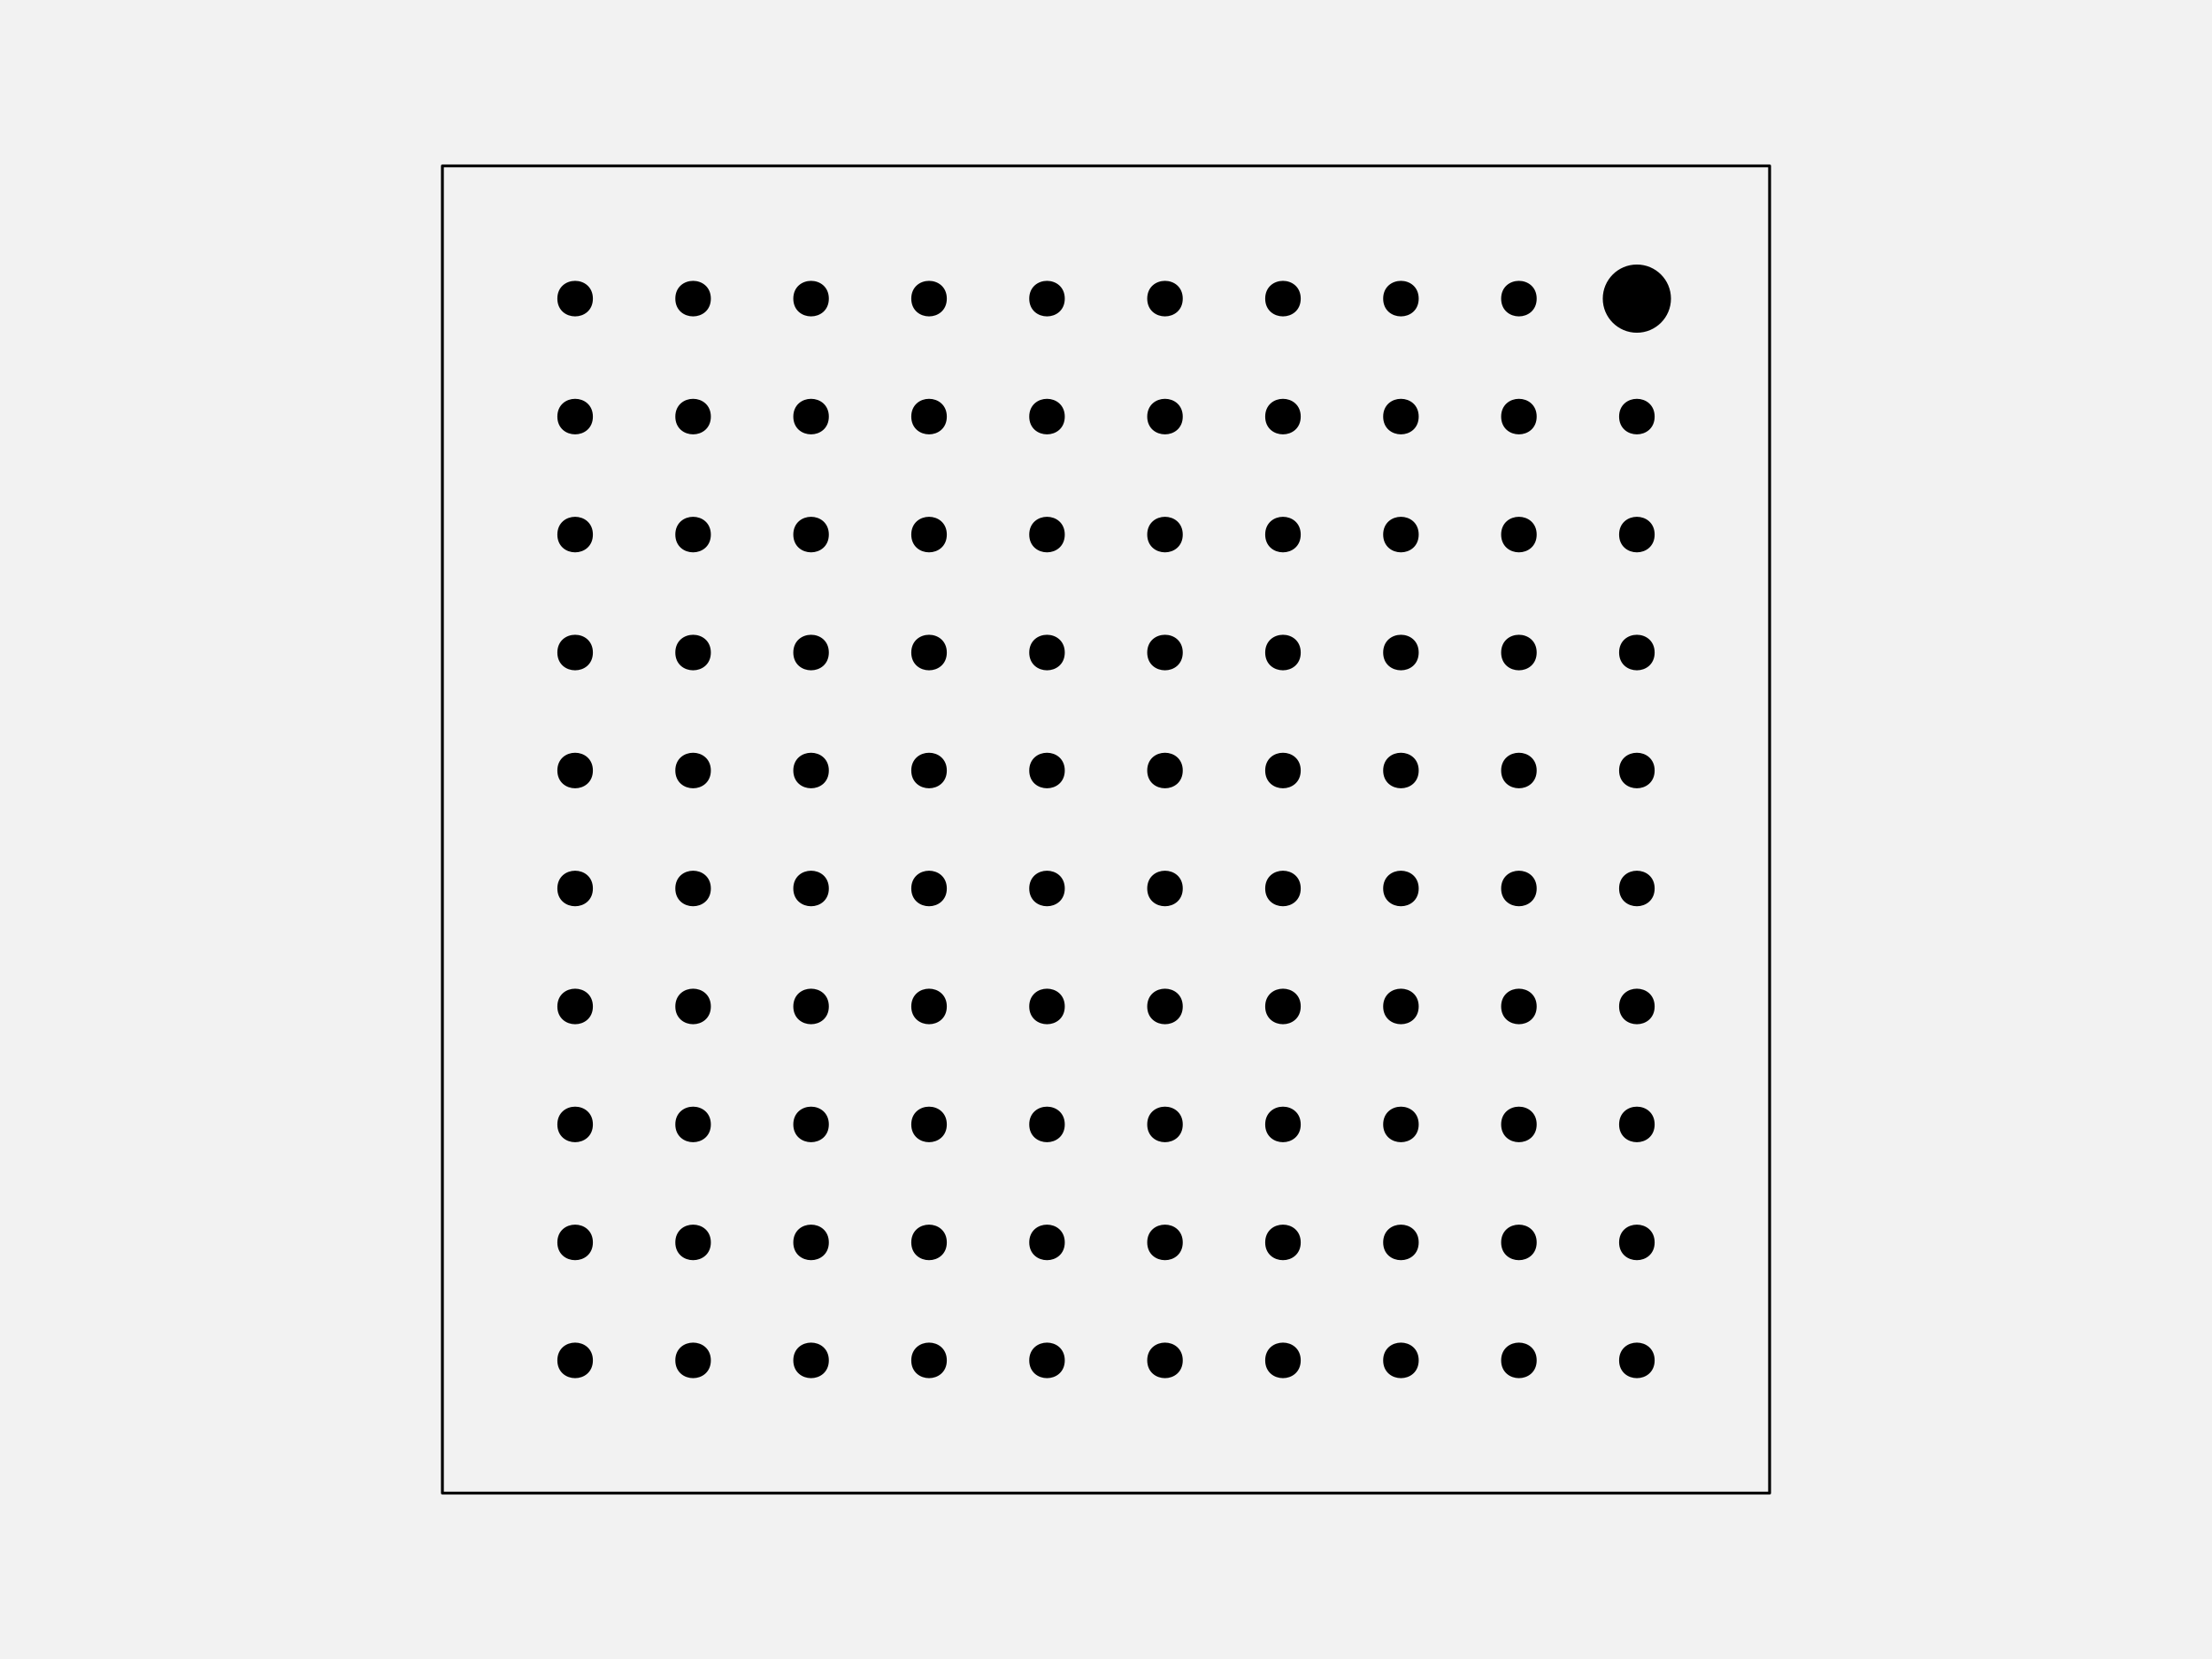
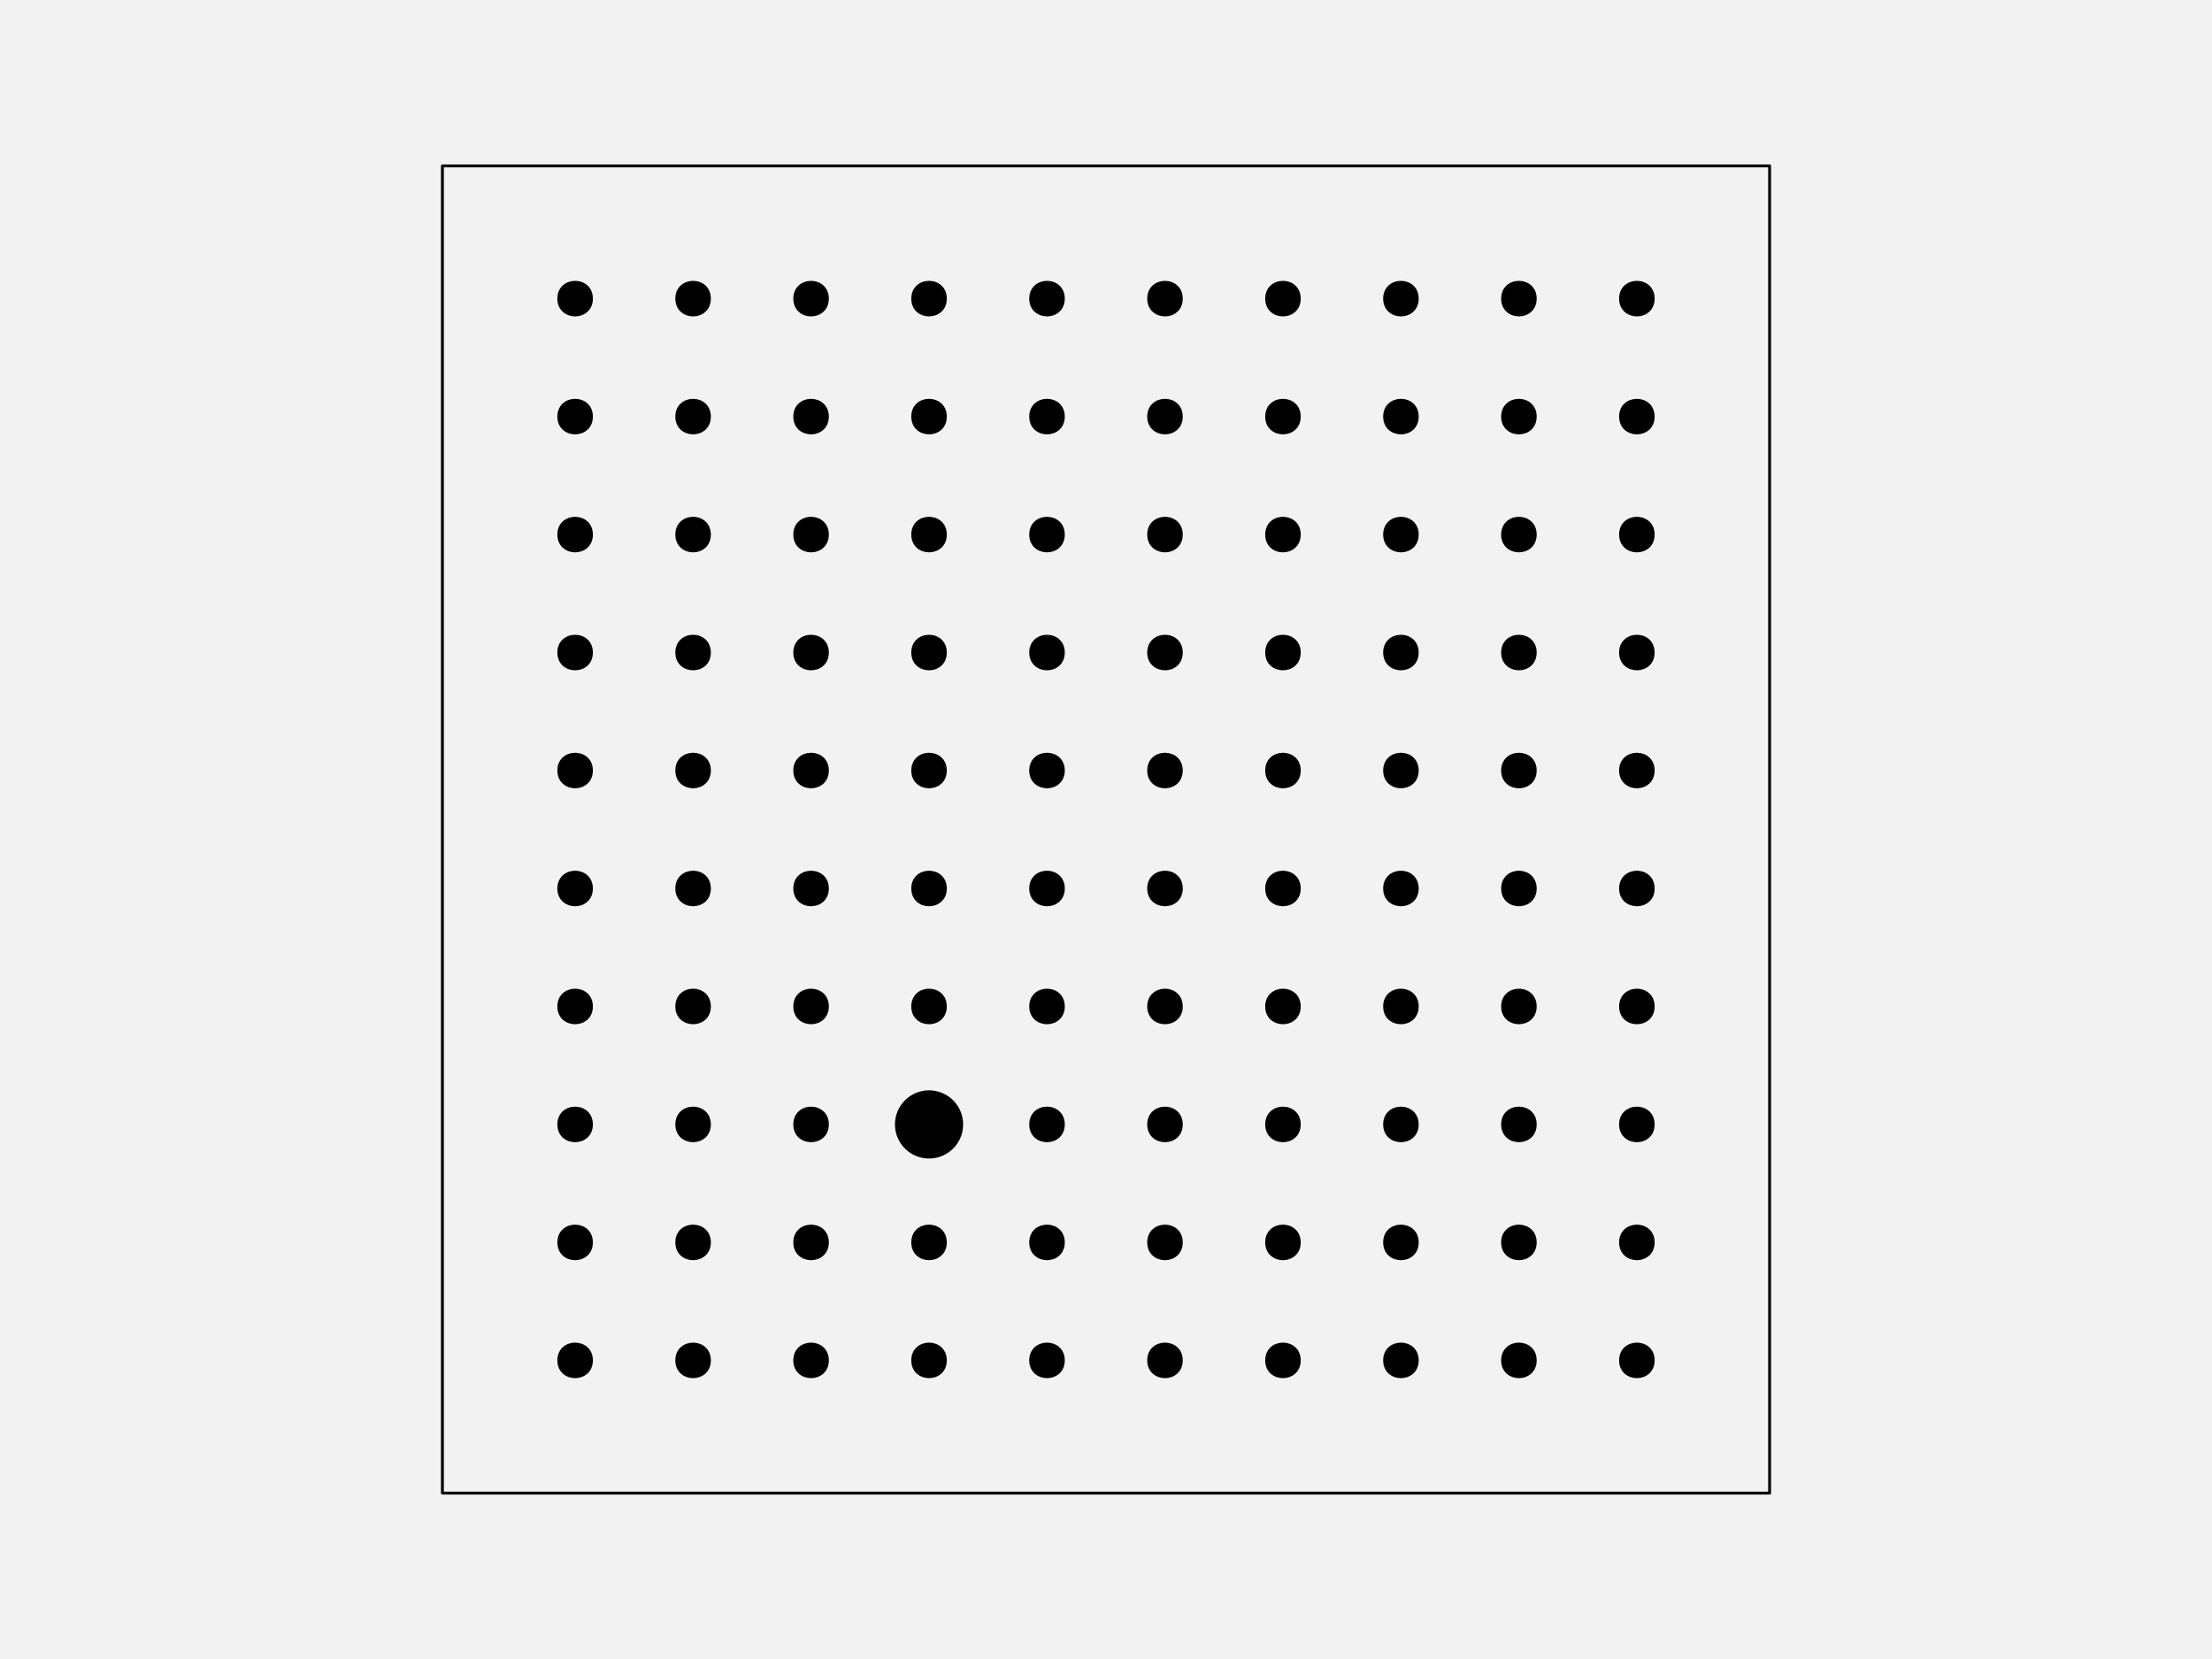
<svg xmlns="http://www.w3.org/2000/svg" width="576pt" height="432pt" viewBox="0 0 576 432" version="1.1">
  <g id="surface129">
    <rect x="0" y="0" width="576" height="432" style="fill:rgb(94.902%,94.902%,94.902%);fill-opacity:1;stroke:none;" />
    <path style="fill-rule:nonzero;fill:rgb(94.902%,94.902%,94.902%);fill-opacity:1;stroke-width:0.75;stroke-linecap:round;stroke-linejoin:round;stroke:rgb(0%,0%,0%);stroke-opacity:1;stroke-miterlimit:10;" d="M 115.199 388.801 L 460.801 388.801 L 460.801 43.199 L 115.199 43.199 Z M 115.199 388.801 " />
    <path style="fill-rule:nonzero;fill:rgb(0%,0%,0%);fill-opacity:1;stroke-width:0.75;stroke-linecap:round;stroke-linejoin:round;stroke:rgb(0%,0%,0%);stroke-opacity:1;stroke-miterlimit:10;" d="M 154.012 354.238 C 154.012 359.91 145.508 359.91 145.508 354.238 C 145.508 348.57 154.012 348.57 154.012 354.238 " />
    <path style="fill-rule:nonzero;fill:rgb(0%,0%,0%);fill-opacity:1;stroke-width:0.75;stroke-linecap:round;stroke-linejoin:round;stroke:rgb(0%,0%,0%);stroke-opacity:1;stroke-miterlimit:10;" d="M 184.73 354.238 C 184.73 359.91 176.227 359.91 176.227 354.238 C 176.227 348.57 184.73 348.57 184.73 354.238 " />
    <path style="fill-rule:nonzero;fill:rgb(0%,0%,0%);fill-opacity:1;stroke-width:0.75;stroke-linecap:round;stroke-linejoin:round;stroke:rgb(0%,0%,0%);stroke-opacity:1;stroke-miterlimit:10;" d="M 215.453 354.238 C 215.453 359.91 206.949 359.91 206.949 354.238 C 206.949 348.57 215.453 348.57 215.453 354.238 " />
    <path style="fill-rule:nonzero;fill:rgb(0%,0%,0%);fill-opacity:1;stroke-width:0.75;stroke-linecap:round;stroke-linejoin:round;stroke:rgb(0%,0%,0%);stroke-opacity:1;stroke-miterlimit:10;" d="M 246.172 354.238 C 246.172 359.91 237.668 359.91 237.668 354.238 C 237.668 348.57 246.172 348.57 246.172 354.238 " />
    <path style="fill-rule:nonzero;fill:rgb(0%,0%,0%);fill-opacity:1;stroke-width:0.75;stroke-linecap:round;stroke-linejoin:round;stroke:rgb(0%,0%,0%);stroke-opacity:1;stroke-miterlimit:10;" d="M 276.891 354.238 C 276.891 359.91 268.387 359.91 268.387 354.238 C 268.387 348.57 276.891 348.57 276.891 354.238 " />
    <path style="fill-rule:nonzero;fill:rgb(0%,0%,0%);fill-opacity:1;stroke-width:0.75;stroke-linecap:round;stroke-linejoin:round;stroke:rgb(0%,0%,0%);stroke-opacity:1;stroke-miterlimit:10;" d="M 307.613 354.238 C 307.613 359.91 299.109 359.91 299.109 354.238 C 299.109 348.57 307.613 348.57 307.613 354.238 " />
    <path style="fill-rule:nonzero;fill:rgb(0%,0%,0%);fill-opacity:1;stroke-width:0.75;stroke-linecap:round;stroke-linejoin:round;stroke:rgb(0%,0%,0%);stroke-opacity:1;stroke-miterlimit:10;" d="M 338.332 354.238 C 338.332 359.91 329.828 359.91 329.828 354.238 C 329.828 348.57 338.332 348.57 338.332 354.238 " />
    <path style="fill-rule:nonzero;fill:rgb(0%,0%,0%);fill-opacity:1;stroke-width:0.75;stroke-linecap:round;stroke-linejoin:round;stroke:rgb(0%,0%,0%);stroke-opacity:1;stroke-miterlimit:10;" d="M 369.051 354.238 C 369.051 359.91 360.547 359.91 360.547 354.238 C 360.547 348.57 369.051 348.57 369.051 354.238 " />
    <path style="fill-rule:nonzero;fill:rgb(0%,0%,0%);fill-opacity:1;stroke-width:0.75;stroke-linecap:round;stroke-linejoin:round;stroke:rgb(0%,0%,0%);stroke-opacity:1;stroke-miterlimit:10;" d="M 399.773 354.238 C 399.773 359.91 391.27 359.91 391.27 354.238 C 391.27 348.57 399.773 348.57 399.773 354.238 " />
    <path style="fill-rule:nonzero;fill:rgb(0%,0%,0%);fill-opacity:1;stroke-width:0.75;stroke-linecap:round;stroke-linejoin:round;stroke:rgb(0%,0%,0%);stroke-opacity:1;stroke-miterlimit:10;" d="M 430.492 354.238 C 430.492 359.91 421.988 359.91 421.988 354.238 C 421.988 348.57 430.492 348.57 430.492 354.238 " />
    <path style="fill-rule:nonzero;fill:rgb(0%,0%,0%);fill-opacity:1;stroke-width:0.75;stroke-linecap:round;stroke-linejoin:round;stroke:rgb(0%,0%,0%);stroke-opacity:1;stroke-miterlimit:10;" d="M 154.012 323.52 C 154.012 329.188 145.508 329.188 145.508 323.52 C 145.508 317.852 154.012 317.852 154.012 323.52 " />
    <path style="fill-rule:nonzero;fill:rgb(0%,0%,0%);fill-opacity:1;stroke-width:0.75;stroke-linecap:round;stroke-linejoin:round;stroke:rgb(0%,0%,0%);stroke-opacity:1;stroke-miterlimit:10;" d="M 184.73 323.52 C 184.73 329.188 176.227 329.188 176.227 323.52 C 176.227 317.852 184.73 317.852 184.73 323.52 " />
    <path style="fill-rule:nonzero;fill:rgb(0%,0%,0%);fill-opacity:1;stroke-width:0.75;stroke-linecap:round;stroke-linejoin:round;stroke:rgb(0%,0%,0%);stroke-opacity:1;stroke-miterlimit:10;" d="M 215.453 323.52 C 215.453 329.188 206.949 329.188 206.949 323.52 C 206.949 317.852 215.453 317.852 215.453 323.52 " />
    <path style="fill-rule:nonzero;fill:rgb(0%,0%,0%);fill-opacity:1;stroke-width:0.75;stroke-linecap:round;stroke-linejoin:round;stroke:rgb(0%,0%,0%);stroke-opacity:1;stroke-miterlimit:10;" d="M 246.172 323.52 C 246.172 329.188 237.668 329.188 237.668 323.52 C 237.668 317.852 246.172 317.852 246.172 323.52 " />
    <path style="fill-rule:nonzero;fill:rgb(0%,0%,0%);fill-opacity:1;stroke-width:0.75;stroke-linecap:round;stroke-linejoin:round;stroke:rgb(0%,0%,0%);stroke-opacity:1;stroke-miterlimit:10;" d="M 276.891 323.52 C 276.891 329.188 268.387 329.188 268.387 323.52 C 268.387 317.852 276.891 317.852 276.891 323.52 " />
    <path style="fill-rule:nonzero;fill:rgb(0%,0%,0%);fill-opacity:1;stroke-width:0.75;stroke-linecap:round;stroke-linejoin:round;stroke:rgb(0%,0%,0%);stroke-opacity:1;stroke-miterlimit:10;" d="M 307.613 323.52 C 307.613 329.188 299.109 329.188 299.109 323.52 C 299.109 317.852 307.613 317.852 307.613 323.52 " />
    <path style="fill-rule:nonzero;fill:rgb(0%,0%,0%);fill-opacity:1;stroke-width:0.75;stroke-linecap:round;stroke-linejoin:round;stroke:rgb(0%,0%,0%);stroke-opacity:1;stroke-miterlimit:10;" d="M 338.332 323.52 C 338.332 329.188 329.828 329.188 329.828 323.52 C 329.828 317.852 338.332 317.852 338.332 323.52 " />
    <path style="fill-rule:nonzero;fill:rgb(0%,0%,0%);fill-opacity:1;stroke-width:0.75;stroke-linecap:round;stroke-linejoin:round;stroke:rgb(0%,0%,0%);stroke-opacity:1;stroke-miterlimit:10;" d="M 369.051 323.52 C 369.051 329.188 360.547 329.188 360.547 323.52 C 360.547 317.852 369.051 317.852 369.051 323.52 " />
    <path style="fill-rule:nonzero;fill:rgb(0%,0%,0%);fill-opacity:1;stroke-width:0.75;stroke-linecap:round;stroke-linejoin:round;stroke:rgb(0%,0%,0%);stroke-opacity:1;stroke-miterlimit:10;" d="M 399.773 323.52 C 399.773 329.188 391.27 329.188 391.27 323.52 C 391.27 317.852 399.773 317.852 399.773 323.52 " />
    <path style="fill-rule:nonzero;fill:rgb(0%,0%,0%);fill-opacity:1;stroke-width:0.75;stroke-linecap:round;stroke-linejoin:round;stroke:rgb(0%,0%,0%);stroke-opacity:1;stroke-miterlimit:10;" d="M 430.492 323.52 C 430.492 329.188 421.988 329.188 421.988 323.52 C 421.988 317.852 430.492 317.852 430.492 323.52 " />
    <path style="fill-rule:nonzero;fill:rgb(0%,0%,0%);fill-opacity:1;stroke-width:0.75;stroke-linecap:round;stroke-linejoin:round;stroke:rgb(0%,0%,0%);stroke-opacity:1;stroke-miterlimit:10;" d="M 154.012 292.801 C 154.012 298.469 145.508 298.469 145.508 292.801 C 145.508 287.129 154.012 287.129 154.012 292.801 " />
    <path style="fill-rule:nonzero;fill:rgb(0%,0%,0%);fill-opacity:1;stroke-width:0.75;stroke-linecap:round;stroke-linejoin:round;stroke:rgb(0%,0%,0%);stroke-opacity:1;stroke-miterlimit:10;" d="M 184.73 292.801 C 184.73 298.469 176.227 298.469 176.227 292.801 C 176.227 287.129 184.73 287.129 184.73 292.801 " />
    <path style="fill-rule:nonzero;fill:rgb(0%,0%,0%);fill-opacity:1;stroke-width:0.75;stroke-linecap:round;stroke-linejoin:round;stroke:rgb(0%,0%,0%);stroke-opacity:1;stroke-miterlimit:10;" d="M 215.453 292.801 C 215.453 298.469 206.949 298.469 206.949 292.801 C 206.949 287.129 215.453 287.129 215.453 292.801 " />
-     <path style="fill-rule:nonzero;fill:rgb(0%,0%,0%);fill-opacity:1;stroke-width:0.75;stroke-linecap:round;stroke-linejoin:round;stroke:rgb(0%,0%,0%);stroke-opacity:1;stroke-miterlimit:10;" d="M 246.172 292.801 C 246.172 298.469 237.668 298.469 237.668 292.801 C 237.668 287.129 246.172 287.129 246.172 292.801 " />
+     <path style="fill-rule:nonzero;fill:rgb(0%,0%,0%);fill-opacity:1;stroke-width:0.75;stroke-linecap:round;stroke-linejoin:round;stroke:rgb(0%,0%,0%);stroke-opacity:1;stroke-miterlimit:10;" d="M 250.426 292.801 C 250.426 297.496 246.617 301.305 241.922 301.305 C 237.223 301.305 233.418 297.496 233.418 292.801 C 233.418 288.102 237.223 284.297 241.922 284.297 C 246.617 284.297 250.426 288.102 250.426 292.801 " />
    <path style="fill-rule:nonzero;fill:rgb(0%,0%,0%);fill-opacity:1;stroke-width:0.75;stroke-linecap:round;stroke-linejoin:round;stroke:rgb(0%,0%,0%);stroke-opacity:1;stroke-miterlimit:10;" d="M 276.891 292.801 C 276.891 298.469 268.387 298.469 268.387 292.801 C 268.387 287.129 276.891 287.129 276.891 292.801 " />
    <path style="fill-rule:nonzero;fill:rgb(0%,0%,0%);fill-opacity:1;stroke-width:0.75;stroke-linecap:round;stroke-linejoin:round;stroke:rgb(0%,0%,0%);stroke-opacity:1;stroke-miterlimit:10;" d="M 307.613 292.801 C 307.613 298.469 299.109 298.469 299.109 292.801 C 299.109 287.129 307.613 287.129 307.613 292.801 " />
    <path style="fill-rule:nonzero;fill:rgb(0%,0%,0%);fill-opacity:1;stroke-width:0.75;stroke-linecap:round;stroke-linejoin:round;stroke:rgb(0%,0%,0%);stroke-opacity:1;stroke-miterlimit:10;" d="M 338.332 292.801 C 338.332 298.469 329.828 298.469 329.828 292.801 C 329.828 287.129 338.332 287.129 338.332 292.801 " />
    <path style="fill-rule:nonzero;fill:rgb(0%,0%,0%);fill-opacity:1;stroke-width:0.75;stroke-linecap:round;stroke-linejoin:round;stroke:rgb(0%,0%,0%);stroke-opacity:1;stroke-miterlimit:10;" d="M 369.051 292.801 C 369.051 298.469 360.547 298.469 360.547 292.801 C 360.547 287.129 369.051 287.129 369.051 292.801 " />
    <path style="fill-rule:nonzero;fill:rgb(0%,0%,0%);fill-opacity:1;stroke-width:0.75;stroke-linecap:round;stroke-linejoin:round;stroke:rgb(0%,0%,0%);stroke-opacity:1;stroke-miterlimit:10;" d="M 399.773 292.801 C 399.773 298.469 391.27 298.469 391.27 292.801 C 391.27 287.129 399.773 287.129 399.773 292.801 " />
    <path style="fill-rule:nonzero;fill:rgb(0%,0%,0%);fill-opacity:1;stroke-width:0.75;stroke-linecap:round;stroke-linejoin:round;stroke:rgb(0%,0%,0%);stroke-opacity:1;stroke-miterlimit:10;" d="M 430.492 292.801 C 430.492 298.469 421.988 298.469 421.988 292.801 C 421.988 287.129 430.492 287.129 430.492 292.801 " />
    <path style="fill-rule:nonzero;fill:rgb(0%,0%,0%);fill-opacity:1;stroke-width:0.75;stroke-linecap:round;stroke-linejoin:round;stroke:rgb(0%,0%,0%);stroke-opacity:1;stroke-miterlimit:10;" d="M 154.012 262.078 C 154.012 267.75 145.508 267.75 145.508 262.078 C 145.508 256.41 154.012 256.41 154.012 262.078 " />
    <path style="fill-rule:nonzero;fill:rgb(0%,0%,0%);fill-opacity:1;stroke-width:0.75;stroke-linecap:round;stroke-linejoin:round;stroke:rgb(0%,0%,0%);stroke-opacity:1;stroke-miterlimit:10;" d="M 184.73 262.078 C 184.73 267.75 176.227 267.75 176.227 262.078 C 176.227 256.41 184.73 256.41 184.73 262.078 " />
    <path style="fill-rule:nonzero;fill:rgb(0%,0%,0%);fill-opacity:1;stroke-width:0.75;stroke-linecap:round;stroke-linejoin:round;stroke:rgb(0%,0%,0%);stroke-opacity:1;stroke-miterlimit:10;" d="M 215.453 262.078 C 215.453 267.75 206.949 267.75 206.949 262.078 C 206.949 256.41 215.453 256.41 215.453 262.078 " />
    <path style="fill-rule:nonzero;fill:rgb(0%,0%,0%);fill-opacity:1;stroke-width:0.75;stroke-linecap:round;stroke-linejoin:round;stroke:rgb(0%,0%,0%);stroke-opacity:1;stroke-miterlimit:10;" d="M 246.172 262.078 C 246.172 267.75 237.668 267.75 237.668 262.078 C 237.668 256.41 246.172 256.41 246.172 262.078 " />
    <path style="fill-rule:nonzero;fill:rgb(0%,0%,0%);fill-opacity:1;stroke-width:0.75;stroke-linecap:round;stroke-linejoin:round;stroke:rgb(0%,0%,0%);stroke-opacity:1;stroke-miterlimit:10;" d="M 276.891 262.078 C 276.891 267.75 268.387 267.75 268.387 262.078 C 268.387 256.41 276.891 256.41 276.891 262.078 " />
    <path style="fill-rule:nonzero;fill:rgb(0%,0%,0%);fill-opacity:1;stroke-width:0.75;stroke-linecap:round;stroke-linejoin:round;stroke:rgb(0%,0%,0%);stroke-opacity:1;stroke-miterlimit:10;" d="M 307.613 262.078 C 307.613 267.75 299.109 267.75 299.109 262.078 C 299.109 256.41 307.613 256.41 307.613 262.078 " />
    <path style="fill-rule:nonzero;fill:rgb(0%,0%,0%);fill-opacity:1;stroke-width:0.75;stroke-linecap:round;stroke-linejoin:round;stroke:rgb(0%,0%,0%);stroke-opacity:1;stroke-miterlimit:10;" d="M 338.332 262.078 C 338.332 267.75 329.828 267.75 329.828 262.078 C 329.828 256.41 338.332 256.41 338.332 262.078 " />
    <path style="fill-rule:nonzero;fill:rgb(0%,0%,0%);fill-opacity:1;stroke-width:0.75;stroke-linecap:round;stroke-linejoin:round;stroke:rgb(0%,0%,0%);stroke-opacity:1;stroke-miterlimit:10;" d="M 369.051 262.078 C 369.051 267.75 360.547 267.75 360.547 262.078 C 360.547 256.41 369.051 256.41 369.051 262.078 " />
    <path style="fill-rule:nonzero;fill:rgb(0%,0%,0%);fill-opacity:1;stroke-width:0.75;stroke-linecap:round;stroke-linejoin:round;stroke:rgb(0%,0%,0%);stroke-opacity:1;stroke-miterlimit:10;" d="M 399.773 262.078 C 399.773 267.75 391.27 267.75 391.27 262.078 C 391.27 256.41 399.773 256.41 399.773 262.078 " />
    <path style="fill-rule:nonzero;fill:rgb(0%,0%,0%);fill-opacity:1;stroke-width:0.75;stroke-linecap:round;stroke-linejoin:round;stroke:rgb(0%,0%,0%);stroke-opacity:1;stroke-miterlimit:10;" d="M 430.492 262.078 C 430.492 267.75 421.988 267.75 421.988 262.078 C 421.988 256.41 430.492 256.41 430.492 262.078 " />
    <path style="fill-rule:nonzero;fill:rgb(0%,0%,0%);fill-opacity:1;stroke-width:0.75;stroke-linecap:round;stroke-linejoin:round;stroke:rgb(0%,0%,0%);stroke-opacity:1;stroke-miterlimit:10;" d="M 154.012 231.359 C 154.012 237.027 145.508 237.027 145.508 231.359 C 145.508 225.691 154.012 225.691 154.012 231.359 " />
    <path style="fill-rule:nonzero;fill:rgb(0%,0%,0%);fill-opacity:1;stroke-width:0.75;stroke-linecap:round;stroke-linejoin:round;stroke:rgb(0%,0%,0%);stroke-opacity:1;stroke-miterlimit:10;" d="M 184.73 231.359 C 184.73 237.027 176.227 237.027 176.227 231.359 C 176.227 225.691 184.73 225.691 184.73 231.359 " />
    <path style="fill-rule:nonzero;fill:rgb(0%,0%,0%);fill-opacity:1;stroke-width:0.75;stroke-linecap:round;stroke-linejoin:round;stroke:rgb(0%,0%,0%);stroke-opacity:1;stroke-miterlimit:10;" d="M 215.453 231.359 C 215.453 237.027 206.949 237.027 206.949 231.359 C 206.949 225.691 215.453 225.691 215.453 231.359 " />
    <path style="fill-rule:nonzero;fill:rgb(0%,0%,0%);fill-opacity:1;stroke-width:0.75;stroke-linecap:round;stroke-linejoin:round;stroke:rgb(0%,0%,0%);stroke-opacity:1;stroke-miterlimit:10;" d="M 246.172 231.359 C 246.172 237.027 237.668 237.027 237.668 231.359 C 237.668 225.691 246.172 225.691 246.172 231.359 " />
    <path style="fill-rule:nonzero;fill:rgb(0%,0%,0%);fill-opacity:1;stroke-width:0.75;stroke-linecap:round;stroke-linejoin:round;stroke:rgb(0%,0%,0%);stroke-opacity:1;stroke-miterlimit:10;" d="M 276.891 231.359 C 276.891 237.027 268.387 237.027 268.387 231.359 C 268.387 225.691 276.891 225.691 276.891 231.359 " />
    <path style="fill-rule:nonzero;fill:rgb(0%,0%,0%);fill-opacity:1;stroke-width:0.75;stroke-linecap:round;stroke-linejoin:round;stroke:rgb(0%,0%,0%);stroke-opacity:1;stroke-miterlimit:10;" d="M 307.613 231.359 C 307.613 237.027 299.109 237.027 299.109 231.359 C 299.109 225.691 307.613 225.691 307.613 231.359 " />
    <path style="fill-rule:nonzero;fill:rgb(0%,0%,0%);fill-opacity:1;stroke-width:0.75;stroke-linecap:round;stroke-linejoin:round;stroke:rgb(0%,0%,0%);stroke-opacity:1;stroke-miterlimit:10;" d="M 338.332 231.359 C 338.332 237.027 329.828 237.027 329.828 231.359 C 329.828 225.691 338.332 225.691 338.332 231.359 " />
    <path style="fill-rule:nonzero;fill:rgb(0%,0%,0%);fill-opacity:1;stroke-width:0.75;stroke-linecap:round;stroke-linejoin:round;stroke:rgb(0%,0%,0%);stroke-opacity:1;stroke-miterlimit:10;" d="M 369.051 231.359 C 369.051 237.027 360.547 237.027 360.547 231.359 C 360.547 225.691 369.051 225.691 369.051 231.359 " />
    <path style="fill-rule:nonzero;fill:rgb(0%,0%,0%);fill-opacity:1;stroke-width:0.75;stroke-linecap:round;stroke-linejoin:round;stroke:rgb(0%,0%,0%);stroke-opacity:1;stroke-miterlimit:10;" d="M 399.773 231.359 C 399.773 237.027 391.27 237.027 391.27 231.359 C 391.27 225.691 399.773 225.691 399.773 231.359 " />
    <path style="fill-rule:nonzero;fill:rgb(0%,0%,0%);fill-opacity:1;stroke-width:0.75;stroke-linecap:round;stroke-linejoin:round;stroke:rgb(0%,0%,0%);stroke-opacity:1;stroke-miterlimit:10;" d="M 430.492 231.359 C 430.492 237.027 421.988 237.027 421.988 231.359 C 421.988 225.691 430.492 225.691 430.492 231.359 " />
    <path style="fill-rule:nonzero;fill:rgb(0%,0%,0%);fill-opacity:1;stroke-width:0.75;stroke-linecap:round;stroke-linejoin:round;stroke:rgb(0%,0%,0%);stroke-opacity:1;stroke-miterlimit:10;" d="M 154.012 200.641 C 154.012 206.309 145.508 206.309 145.508 200.641 C 145.508 194.973 154.012 194.973 154.012 200.641 " />
    <path style="fill-rule:nonzero;fill:rgb(0%,0%,0%);fill-opacity:1;stroke-width:0.75;stroke-linecap:round;stroke-linejoin:round;stroke:rgb(0%,0%,0%);stroke-opacity:1;stroke-miterlimit:10;" d="M 184.73 200.641 C 184.73 206.309 176.227 206.309 176.227 200.641 C 176.227 194.973 184.73 194.973 184.73 200.641 " />
    <path style="fill-rule:nonzero;fill:rgb(0%,0%,0%);fill-opacity:1;stroke-width:0.75;stroke-linecap:round;stroke-linejoin:round;stroke:rgb(0%,0%,0%);stroke-opacity:1;stroke-miterlimit:10;" d="M 215.453 200.641 C 215.453 206.309 206.949 206.309 206.949 200.641 C 206.949 194.973 215.453 194.973 215.453 200.641 " />
    <path style="fill-rule:nonzero;fill:rgb(0%,0%,0%);fill-opacity:1;stroke-width:0.75;stroke-linecap:round;stroke-linejoin:round;stroke:rgb(0%,0%,0%);stroke-opacity:1;stroke-miterlimit:10;" d="M 246.172 200.641 C 246.172 206.309 237.668 206.309 237.668 200.641 C 237.668 194.973 246.172 194.973 246.172 200.641 " />
    <path style="fill-rule:nonzero;fill:rgb(0%,0%,0%);fill-opacity:1;stroke-width:0.75;stroke-linecap:round;stroke-linejoin:round;stroke:rgb(0%,0%,0%);stroke-opacity:1;stroke-miterlimit:10;" d="M 276.891 200.641 C 276.891 206.309 268.387 206.309 268.387 200.641 C 268.387 194.973 276.891 194.973 276.891 200.641 " />
    <path style="fill-rule:nonzero;fill:rgb(0%,0%,0%);fill-opacity:1;stroke-width:0.75;stroke-linecap:round;stroke-linejoin:round;stroke:rgb(0%,0%,0%);stroke-opacity:1;stroke-miterlimit:10;" d="M 307.613 200.641 C 307.613 206.309 299.109 206.309 299.109 200.641 C 299.109 194.973 307.613 194.973 307.613 200.641 " />
    <path style="fill-rule:nonzero;fill:rgb(0%,0%,0%);fill-opacity:1;stroke-width:0.75;stroke-linecap:round;stroke-linejoin:round;stroke:rgb(0%,0%,0%);stroke-opacity:1;stroke-miterlimit:10;" d="M 338.332 200.641 C 338.332 206.309 329.828 206.309 329.828 200.641 C 329.828 194.973 338.332 194.973 338.332 200.641 " />
    <path style="fill-rule:nonzero;fill:rgb(0%,0%,0%);fill-opacity:1;stroke-width:0.75;stroke-linecap:round;stroke-linejoin:round;stroke:rgb(0%,0%,0%);stroke-opacity:1;stroke-miterlimit:10;" d="M 369.051 200.641 C 369.051 206.309 360.547 206.309 360.547 200.641 C 360.547 194.973 369.051 194.973 369.051 200.641 " />
    <path style="fill-rule:nonzero;fill:rgb(0%,0%,0%);fill-opacity:1;stroke-width:0.75;stroke-linecap:round;stroke-linejoin:round;stroke:rgb(0%,0%,0%);stroke-opacity:1;stroke-miterlimit:10;" d="M 399.773 200.641 C 399.773 206.309 391.27 206.309 391.27 200.641 C 391.27 194.973 399.773 194.973 399.773 200.641 " />
    <path style="fill-rule:nonzero;fill:rgb(0%,0%,0%);fill-opacity:1;stroke-width:0.75;stroke-linecap:round;stroke-linejoin:round;stroke:rgb(0%,0%,0%);stroke-opacity:1;stroke-miterlimit:10;" d="M 430.492 200.641 C 430.492 206.309 421.988 206.309 421.988 200.641 C 421.988 194.973 430.492 194.973 430.492 200.641 " />
    <path style="fill-rule:nonzero;fill:rgb(0%,0%,0%);fill-opacity:1;stroke-width:0.75;stroke-linecap:round;stroke-linejoin:round;stroke:rgb(0%,0%,0%);stroke-opacity:1;stroke-miterlimit:10;" d="M 154.012 169.922 C 154.012 175.59 145.508 175.59 145.508 169.922 C 145.508 164.25 154.012 164.25 154.012 169.922 " />
    <path style="fill-rule:nonzero;fill:rgb(0%,0%,0%);fill-opacity:1;stroke-width:0.75;stroke-linecap:round;stroke-linejoin:round;stroke:rgb(0%,0%,0%);stroke-opacity:1;stroke-miterlimit:10;" d="M 184.73 169.922 C 184.73 175.59 176.227 175.59 176.227 169.922 C 176.227 164.25 184.73 164.25 184.73 169.922 " />
    <path style="fill-rule:nonzero;fill:rgb(0%,0%,0%);fill-opacity:1;stroke-width:0.75;stroke-linecap:round;stroke-linejoin:round;stroke:rgb(0%,0%,0%);stroke-opacity:1;stroke-miterlimit:10;" d="M 215.453 169.922 C 215.453 175.59 206.949 175.59 206.949 169.922 C 206.949 164.25 215.453 164.25 215.453 169.922 " />
    <path style="fill-rule:nonzero;fill:rgb(0%,0%,0%);fill-opacity:1;stroke-width:0.75;stroke-linecap:round;stroke-linejoin:round;stroke:rgb(0%,0%,0%);stroke-opacity:1;stroke-miterlimit:10;" d="M 246.172 169.922 C 246.172 175.59 237.668 175.59 237.668 169.922 C 237.668 164.25 246.172 164.25 246.172 169.922 " />
    <path style="fill-rule:nonzero;fill:rgb(0%,0%,0%);fill-opacity:1;stroke-width:0.75;stroke-linecap:round;stroke-linejoin:round;stroke:rgb(0%,0%,0%);stroke-opacity:1;stroke-miterlimit:10;" d="M 276.891 169.922 C 276.891 175.59 268.387 175.59 268.387 169.922 C 268.387 164.25 276.891 164.25 276.891 169.922 " />
    <path style="fill-rule:nonzero;fill:rgb(0%,0%,0%);fill-opacity:1;stroke-width:0.75;stroke-linecap:round;stroke-linejoin:round;stroke:rgb(0%,0%,0%);stroke-opacity:1;stroke-miterlimit:10;" d="M 307.613 169.922 C 307.613 175.59 299.109 175.59 299.109 169.922 C 299.109 164.25 307.613 164.25 307.613 169.922 " />
    <path style="fill-rule:nonzero;fill:rgb(0%,0%,0%);fill-opacity:1;stroke-width:0.75;stroke-linecap:round;stroke-linejoin:round;stroke:rgb(0%,0%,0%);stroke-opacity:1;stroke-miterlimit:10;" d="M 338.332 169.922 C 338.332 175.59 329.828 175.59 329.828 169.922 C 329.828 164.25 338.332 164.25 338.332 169.922 " />
    <path style="fill-rule:nonzero;fill:rgb(0%,0%,0%);fill-opacity:1;stroke-width:0.75;stroke-linecap:round;stroke-linejoin:round;stroke:rgb(0%,0%,0%);stroke-opacity:1;stroke-miterlimit:10;" d="M 369.051 169.922 C 369.051 175.59 360.547 175.59 360.547 169.922 C 360.547 164.25 369.051 164.25 369.051 169.922 " />
    <path style="fill-rule:nonzero;fill:rgb(0%,0%,0%);fill-opacity:1;stroke-width:0.75;stroke-linecap:round;stroke-linejoin:round;stroke:rgb(0%,0%,0%);stroke-opacity:1;stroke-miterlimit:10;" d="M 399.773 169.922 C 399.773 175.59 391.27 175.59 391.27 169.922 C 391.27 164.25 399.773 164.25 399.773 169.922 " />
    <path style="fill-rule:nonzero;fill:rgb(0%,0%,0%);fill-opacity:1;stroke-width:0.75;stroke-linecap:round;stroke-linejoin:round;stroke:rgb(0%,0%,0%);stroke-opacity:1;stroke-miterlimit:10;" d="M 430.492 169.922 C 430.492 175.59 421.988 175.59 421.988 169.922 C 421.988 164.25 430.492 164.25 430.492 169.922 " />
    <path style="fill-rule:nonzero;fill:rgb(0%,0%,0%);fill-opacity:1;stroke-width:0.75;stroke-linecap:round;stroke-linejoin:round;stroke:rgb(0%,0%,0%);stroke-opacity:1;stroke-miterlimit:10;" d="M 154.012 139.199 C 154.012 144.871 145.508 144.871 145.508 139.199 C 145.508 133.531 154.012 133.531 154.012 139.199 " />
    <path style="fill-rule:nonzero;fill:rgb(0%,0%,0%);fill-opacity:1;stroke-width:0.75;stroke-linecap:round;stroke-linejoin:round;stroke:rgb(0%,0%,0%);stroke-opacity:1;stroke-miterlimit:10;" d="M 184.73 139.199 C 184.73 144.871 176.227 144.871 176.227 139.199 C 176.227 133.531 184.73 133.531 184.73 139.199 " />
    <path style="fill-rule:nonzero;fill:rgb(0%,0%,0%);fill-opacity:1;stroke-width:0.75;stroke-linecap:round;stroke-linejoin:round;stroke:rgb(0%,0%,0%);stroke-opacity:1;stroke-miterlimit:10;" d="M 215.453 139.199 C 215.453 144.871 206.949 144.871 206.949 139.199 C 206.949 133.531 215.453 133.531 215.453 139.199 " />
    <path style="fill-rule:nonzero;fill:rgb(0%,0%,0%);fill-opacity:1;stroke-width:0.75;stroke-linecap:round;stroke-linejoin:round;stroke:rgb(0%,0%,0%);stroke-opacity:1;stroke-miterlimit:10;" d="M 246.172 139.199 C 246.172 144.871 237.668 144.871 237.668 139.199 C 237.668 133.531 246.172 133.531 246.172 139.199 " />
    <path style="fill-rule:nonzero;fill:rgb(0%,0%,0%);fill-opacity:1;stroke-width:0.75;stroke-linecap:round;stroke-linejoin:round;stroke:rgb(0%,0%,0%);stroke-opacity:1;stroke-miterlimit:10;" d="M 276.891 139.199 C 276.891 144.871 268.387 144.871 268.387 139.199 C 268.387 133.531 276.891 133.531 276.891 139.199 " />
    <path style="fill-rule:nonzero;fill:rgb(0%,0%,0%);fill-opacity:1;stroke-width:0.75;stroke-linecap:round;stroke-linejoin:round;stroke:rgb(0%,0%,0%);stroke-opacity:1;stroke-miterlimit:10;" d="M 307.613 139.199 C 307.613 144.871 299.109 144.871 299.109 139.199 C 299.109 133.531 307.613 133.531 307.613 139.199 " />
    <path style="fill-rule:nonzero;fill:rgb(0%,0%,0%);fill-opacity:1;stroke-width:0.75;stroke-linecap:round;stroke-linejoin:round;stroke:rgb(0%,0%,0%);stroke-opacity:1;stroke-miterlimit:10;" d="M 338.332 139.199 C 338.332 144.871 329.828 144.871 329.828 139.199 C 329.828 133.531 338.332 133.531 338.332 139.199 " />
    <path style="fill-rule:nonzero;fill:rgb(0%,0%,0%);fill-opacity:1;stroke-width:0.75;stroke-linecap:round;stroke-linejoin:round;stroke:rgb(0%,0%,0%);stroke-opacity:1;stroke-miterlimit:10;" d="M 369.051 139.199 C 369.051 144.871 360.547 144.871 360.547 139.199 C 360.547 133.531 369.051 133.531 369.051 139.199 " />
    <path style="fill-rule:nonzero;fill:rgb(0%,0%,0%);fill-opacity:1;stroke-width:0.75;stroke-linecap:round;stroke-linejoin:round;stroke:rgb(0%,0%,0%);stroke-opacity:1;stroke-miterlimit:10;" d="M 399.773 139.199 C 399.773 144.871 391.27 144.871 391.27 139.199 C 391.27 133.531 399.773 133.531 399.773 139.199 " />
    <path style="fill-rule:nonzero;fill:rgb(0%,0%,0%);fill-opacity:1;stroke-width:0.75;stroke-linecap:round;stroke-linejoin:round;stroke:rgb(0%,0%,0%);stroke-opacity:1;stroke-miterlimit:10;" d="M 430.492 139.199 C 430.492 144.871 421.988 144.871 421.988 139.199 C 421.988 133.531 430.492 133.531 430.492 139.199 " />
    <path style="fill-rule:nonzero;fill:rgb(0%,0%,0%);fill-opacity:1;stroke-width:0.75;stroke-linecap:round;stroke-linejoin:round;stroke:rgb(0%,0%,0%);stroke-opacity:1;stroke-miterlimit:10;" d="M 154.012 108.48 C 154.012 114.148 145.508 114.148 145.508 108.48 C 145.508 102.812 154.012 102.812 154.012 108.48 " />
    <path style="fill-rule:nonzero;fill:rgb(0%,0%,0%);fill-opacity:1;stroke-width:0.75;stroke-linecap:round;stroke-linejoin:round;stroke:rgb(0%,0%,0%);stroke-opacity:1;stroke-miterlimit:10;" d="M 184.73 108.48 C 184.73 114.148 176.227 114.148 176.227 108.48 C 176.227 102.812 184.73 102.812 184.73 108.48 " />
    <path style="fill-rule:nonzero;fill:rgb(0%,0%,0%);fill-opacity:1;stroke-width:0.75;stroke-linecap:round;stroke-linejoin:round;stroke:rgb(0%,0%,0%);stroke-opacity:1;stroke-miterlimit:10;" d="M 215.453 108.48 C 215.453 114.148 206.949 114.148 206.949 108.48 C 206.949 102.812 215.453 102.812 215.453 108.48 " />
    <path style="fill-rule:nonzero;fill:rgb(0%,0%,0%);fill-opacity:1;stroke-width:0.75;stroke-linecap:round;stroke-linejoin:round;stroke:rgb(0%,0%,0%);stroke-opacity:1;stroke-miterlimit:10;" d="M 246.172 108.48 C 246.172 114.148 237.668 114.148 237.668 108.48 C 237.668 102.812 246.172 102.812 246.172 108.48 " />
    <path style="fill-rule:nonzero;fill:rgb(0%,0%,0%);fill-opacity:1;stroke-width:0.75;stroke-linecap:round;stroke-linejoin:round;stroke:rgb(0%,0%,0%);stroke-opacity:1;stroke-miterlimit:10;" d="M 276.891 108.48 C 276.891 114.148 268.387 114.148 268.387 108.48 C 268.387 102.812 276.891 102.812 276.891 108.48 " />
    <path style="fill-rule:nonzero;fill:rgb(0%,0%,0%);fill-opacity:1;stroke-width:0.75;stroke-linecap:round;stroke-linejoin:round;stroke:rgb(0%,0%,0%);stroke-opacity:1;stroke-miterlimit:10;" d="M 307.613 108.48 C 307.613 114.148 299.109 114.148 299.109 108.48 C 299.109 102.812 307.613 102.812 307.613 108.48 " />
    <path style="fill-rule:nonzero;fill:rgb(0%,0%,0%);fill-opacity:1;stroke-width:0.75;stroke-linecap:round;stroke-linejoin:round;stroke:rgb(0%,0%,0%);stroke-opacity:1;stroke-miterlimit:10;" d="M 338.332 108.48 C 338.332 114.148 329.828 114.148 329.828 108.48 C 329.828 102.812 338.332 102.812 338.332 108.48 " />
    <path style="fill-rule:nonzero;fill:rgb(0%,0%,0%);fill-opacity:1;stroke-width:0.75;stroke-linecap:round;stroke-linejoin:round;stroke:rgb(0%,0%,0%);stroke-opacity:1;stroke-miterlimit:10;" d="M 369.051 108.48 C 369.051 114.148 360.547 114.148 360.547 108.48 C 360.547 102.812 369.051 102.812 369.051 108.48 " />
    <path style="fill-rule:nonzero;fill:rgb(0%,0%,0%);fill-opacity:1;stroke-width:0.75;stroke-linecap:round;stroke-linejoin:round;stroke:rgb(0%,0%,0%);stroke-opacity:1;stroke-miterlimit:10;" d="M 399.773 108.48 C 399.773 114.148 391.27 114.148 391.27 108.48 C 391.27 102.812 399.773 102.812 399.773 108.48 " />
    <path style="fill-rule:nonzero;fill:rgb(0%,0%,0%);fill-opacity:1;stroke-width:0.75;stroke-linecap:round;stroke-linejoin:round;stroke:rgb(0%,0%,0%);stroke-opacity:1;stroke-miterlimit:10;" d="M 430.492 108.48 C 430.492 114.148 421.988 114.148 421.988 108.48 C 421.988 102.812 430.492 102.812 430.492 108.48 " />
    <path style="fill-rule:nonzero;fill:rgb(0%,0%,0%);fill-opacity:1;stroke-width:0.75;stroke-linecap:round;stroke-linejoin:round;stroke:rgb(0%,0%,0%);stroke-opacity:1;stroke-miterlimit:10;" d="M 154.012 77.762 C 154.012 83.43 145.508 83.43 145.508 77.762 C 145.508 72.09 154.012 72.09 154.012 77.762 " />
    <path style="fill-rule:nonzero;fill:rgb(0%,0%,0%);fill-opacity:1;stroke-width:0.75;stroke-linecap:round;stroke-linejoin:round;stroke:rgb(0%,0%,0%);stroke-opacity:1;stroke-miterlimit:10;" d="M 184.73 77.762 C 184.73 83.43 176.227 83.43 176.227 77.762 C 176.227 72.09 184.73 72.09 184.73 77.762 " />
    <path style="fill-rule:nonzero;fill:rgb(0%,0%,0%);fill-opacity:1;stroke-width:0.75;stroke-linecap:round;stroke-linejoin:round;stroke:rgb(0%,0%,0%);stroke-opacity:1;stroke-miterlimit:10;" d="M 215.453 77.762 C 215.453 83.43 206.949 83.43 206.949 77.762 C 206.949 72.09 215.453 72.09 215.453 77.762 " />
    <path style="fill-rule:nonzero;fill:rgb(0%,0%,0%);fill-opacity:1;stroke-width:0.75;stroke-linecap:round;stroke-linejoin:round;stroke:rgb(0%,0%,0%);stroke-opacity:1;stroke-miterlimit:10;" d="M 246.172 77.762 C 246.172 83.43 237.668 83.43 237.668 77.762 C 237.668 72.09 246.172 72.09 246.172 77.762 " />
    <path style="fill-rule:nonzero;fill:rgb(0%,0%,0%);fill-opacity:1;stroke-width:0.75;stroke-linecap:round;stroke-linejoin:round;stroke:rgb(0%,0%,0%);stroke-opacity:1;stroke-miterlimit:10;" d="M 276.891 77.762 C 276.891 83.43 268.387 83.43 268.387 77.762 C 268.387 72.09 276.891 72.09 276.891 77.762 " />
    <path style="fill-rule:nonzero;fill:rgb(0%,0%,0%);fill-opacity:1;stroke-width:0.75;stroke-linecap:round;stroke-linejoin:round;stroke:rgb(0%,0%,0%);stroke-opacity:1;stroke-miterlimit:10;" d="M 307.613 77.762 C 307.613 83.43 299.109 83.43 299.109 77.762 C 299.109 72.09 307.613 72.09 307.613 77.762 " />
    <path style="fill-rule:nonzero;fill:rgb(0%,0%,0%);fill-opacity:1;stroke-width:0.75;stroke-linecap:round;stroke-linejoin:round;stroke:rgb(0%,0%,0%);stroke-opacity:1;stroke-miterlimit:10;" d="M 338.332 77.762 C 338.332 83.43 329.828 83.43 329.828 77.762 C 329.828 72.09 338.332 72.09 338.332 77.762 " />
    <path style="fill-rule:nonzero;fill:rgb(0%,0%,0%);fill-opacity:1;stroke-width:0.75;stroke-linecap:round;stroke-linejoin:round;stroke:rgb(0%,0%,0%);stroke-opacity:1;stroke-miterlimit:10;" d="M 369.051 77.762 C 369.051 83.43 360.547 83.43 360.547 77.762 C 360.547 72.09 369.051 72.09 369.051 77.762 " />
    <path style="fill-rule:nonzero;fill:rgb(0%,0%,0%);fill-opacity:1;stroke-width:0.75;stroke-linecap:round;stroke-linejoin:round;stroke:rgb(0%,0%,0%);stroke-opacity:1;stroke-miterlimit:10;" d="M 399.773 77.762 C 399.773 83.43 391.27 83.43 391.27 77.762 C 391.27 72.09 399.773 72.09 399.773 77.762 " />
-     <path style="fill-rule:nonzero;fill:rgb(0%,0%,0%);fill-opacity:1;stroke-width:0.75;stroke-linecap:round;stroke-linejoin:round;stroke:rgb(0%,0%,0%);stroke-opacity:1;stroke-miterlimit:10;" d="M 434.742 77.762 C 434.742 82.457 430.938 86.266 426.238 86.266 C 421.543 86.266 417.734 82.457 417.734 77.762 C 417.734 73.062 421.543 69.258 426.238 69.258 C 430.938 69.258 434.742 73.062 434.742 77.762 " />
+     <path style="fill-rule:nonzero;fill:rgb(0%,0%,0%);fill-opacity:1;stroke-width:0.75;stroke-linecap:round;stroke-linejoin:round;stroke:rgb(0%,0%,0%);stroke-opacity:1;stroke-miterlimit:10;" d="M 430.492 77.762 C 430.492 83.43 421.988 83.43 421.988 77.762 C 421.988 72.09 430.492 72.09 430.492 77.762 " />
  </g>
</svg>
